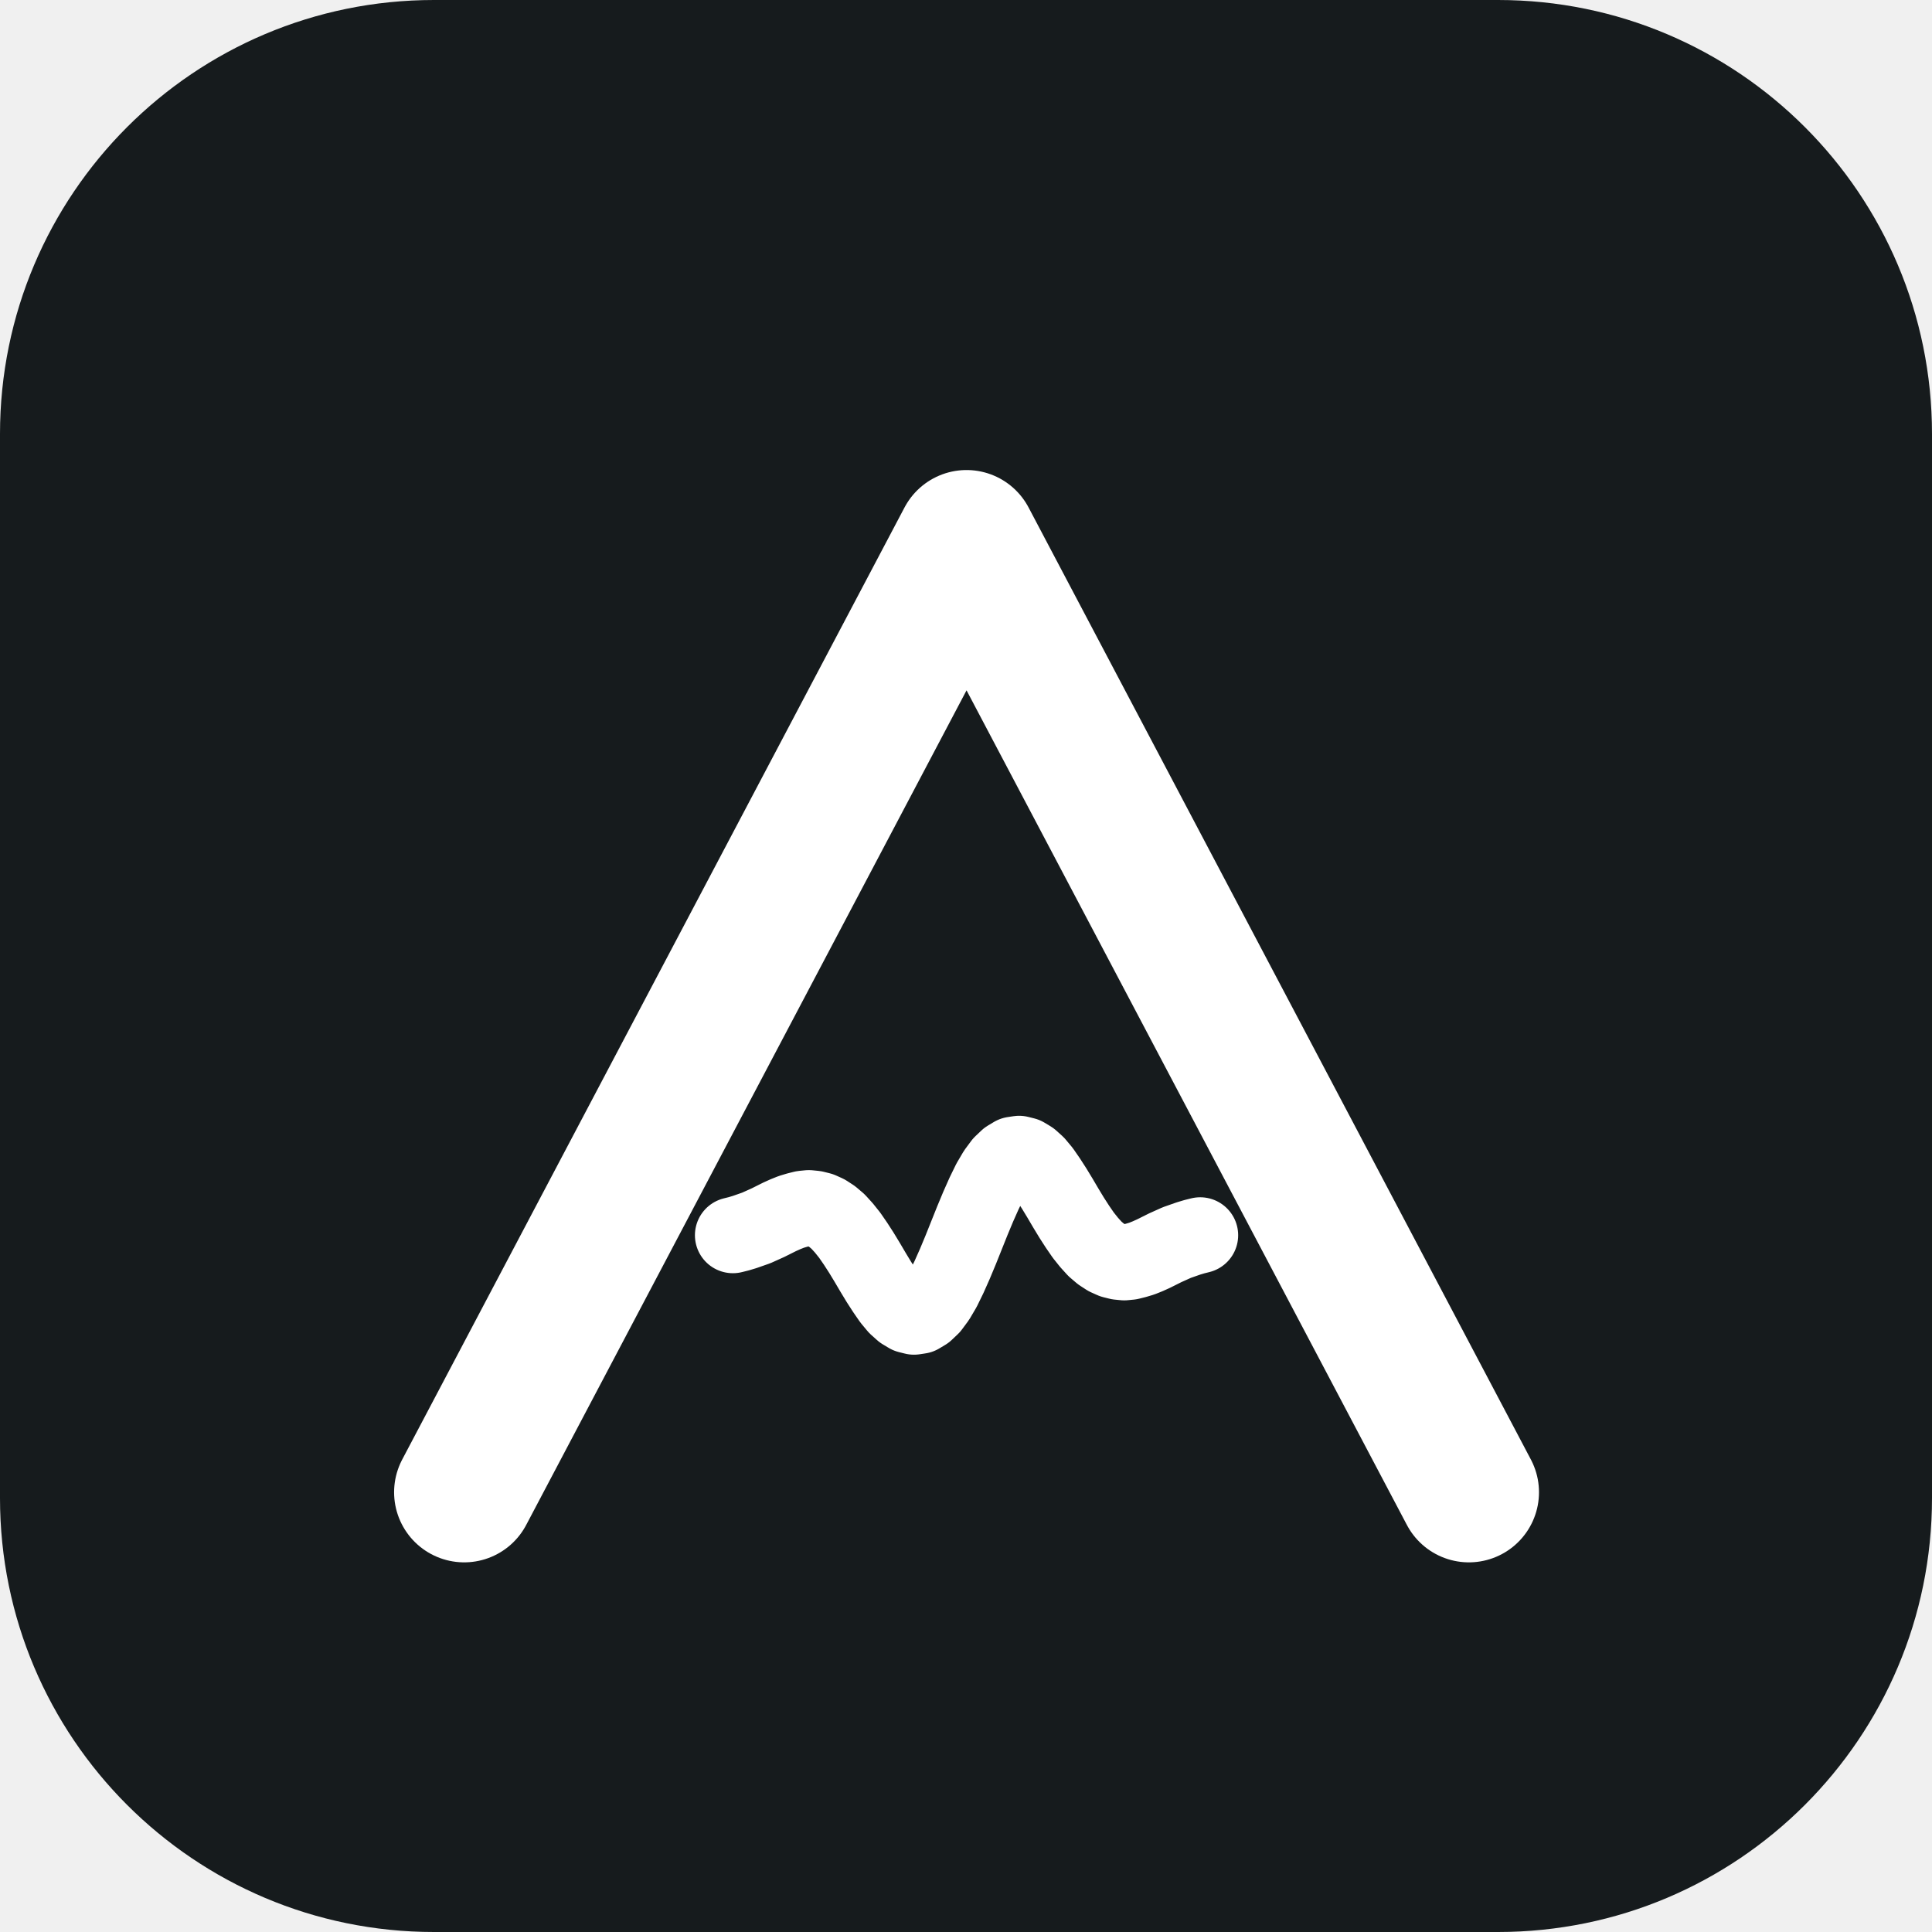
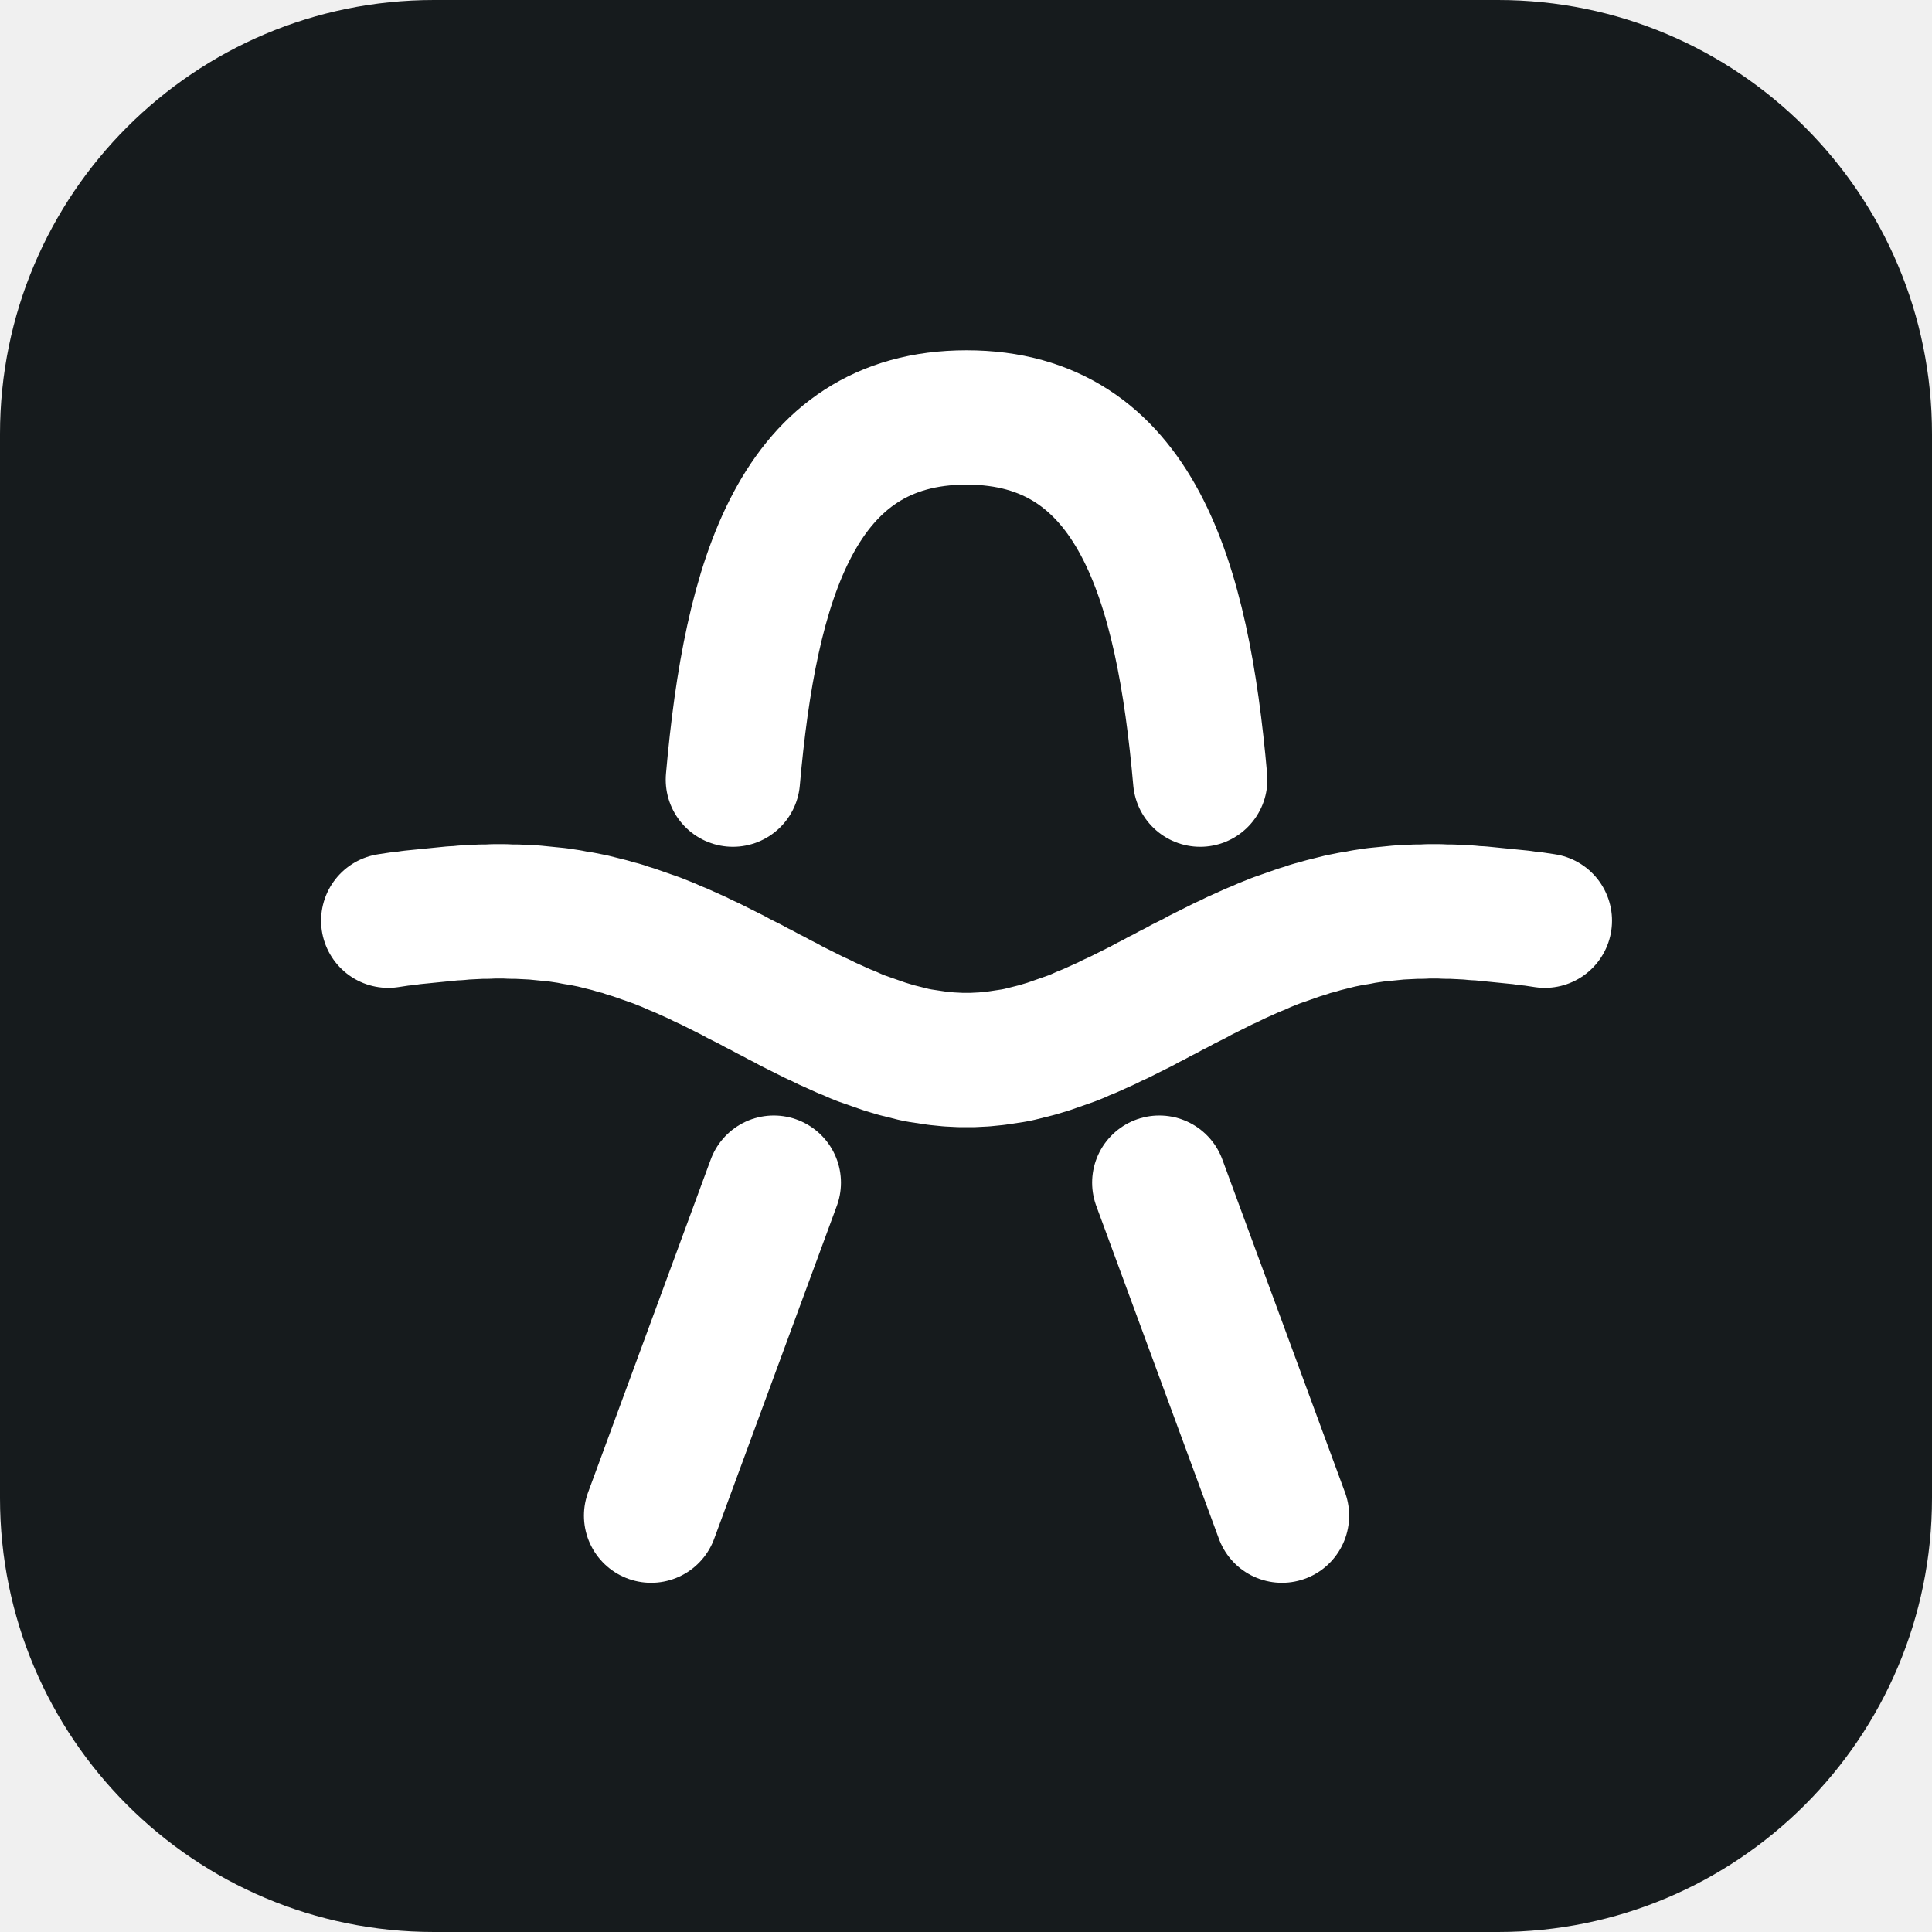
<svg xmlns="http://www.w3.org/2000/svg" viewBox="0 0 512 512" width="512" height="512">
  <rect width="512" height="512" rx="115" fill="#161b1d" />
  <g transform="translate(58 58) scale(0.774)">
-     <path d="M 84 436 L 256 110 L 428 436" fill="none" stroke="#FFFFFF" stroke-width="48" stroke-linecap="round" stroke-linejoin="round" />
-     <path d="M 176.0 348.0 L 178.0 347.5 L 180.0 346.9 L 182.0 346.2 L 184.0 345.5 L 186.0 344.6 L 188.0 343.7 L 190.0 342.7 L 192.0 341.7 L 194.0 340.8 L 196.0 340.0 L 198.0 339.4 L 200.0 338.9 L 202.0 338.7 L 204.0 338.9 L 206.0 339.4 L 208.0 340.3 L 210.0 341.6 L 212.0 343.3 L 214.0 345.5 L 216.0 348.0 L 218.0 350.9 L 220.0 354.0 L 222.0 357.3 L 224.0 360.7 L 226.0 364.0 L 228.0 367.1 L 230.0 370.0 L 232.0 372.4 L 234.0 374.2 L 236.0 375.4 L 238.0 375.9 L 240.0 375.6 L 242.0 374.4 L 244.0 372.5 L 246.0 369.8 L 248.0 366.4 L 250.0 362.3 L 252.0 357.8 L 254.0 353.0 L 256.0 348.0 L 258.0 343.0 L 260.0 338.2 L 262.0 333.7 L 264.0 329.6 L 266.0 326.2 L 268.0 323.5 L 270.0 321.6 L 272.0 320.4 L 274.0 320.1 L 276.0 320.6 L 278.0 321.8 L 280.0 323.6 L 282.0 326.0 L 284.0 328.9 L 286.0 332.0 L 288.0 335.3 L 290.0 338.7 L 292.0 342.0 L 294.0 345.1 L 296.0 348.0 L 298.0 350.5 L 300.0 352.7 L 302.0 354.4 L 304.0 355.7 L 306.0 356.6 L 308.0 357.1 L 310.0 357.3 L 312.0 357.1 L 314.0 356.6 L 316.0 356.0 L 318.0 355.2 L 320.0 354.3 L 322.0 353.3 L 324.0 352.3 L 326.0 351.4 L 328.0 350.5 L 330.0 349.8 L 332.0 349.1 L 334.0 348.5 L 336.0 348.0 " fill="none" stroke="#FFFFFF" stroke-width="26" stroke-linecap="round" stroke-linejoin="round" />
+     <g fill="none" stroke="#FFFFFF" stroke-width="46" stroke-linecap="round" stroke-linejoin="round">
+       <path d="M 176 192 C 182 124 198 68 256 68 C 314 68 330 124 336 192" />
+       <path d="M 58.0 240.3 L 60.0 240.0 L 62.0 239.7 L 64.0 239.5 L 66.0 239.2 L 68.0 239.0 L 70.0 238.8 L 72.0 238.6 L 74.0 238.4 L 76.0 238.2 L 78.0 238.0 L 80.0 237.8 L 82.0 237.7 L 84.0 237.5 L 86.0 237.4 L 88.0 237.3 L 90.0 237.2 L 92.0 237.2 L 94.0 237.1 L 96.0 237.1 L 98.0 237.1 L 100.0 237.2 L 102.0 237.2 L 104.0 237.3 L 106.0 237.4 L 108.0 237.5 L 110.0 237.7 L 112.0 237.9 L 114.0 238.1 L 116.0 238.3 L 118.0 238.6 L 120.0 238.9 L 122.0 239.3 L 124.0 239.6 L 126.0 240.0 L 128.0 240.4 L 130.0 240.9 L 132.0 241.4 L 134.0 241.9 L 136.0 242.5 L 138.0 243.0 L 140.0 243.7 L 142.0 244.3 L 144.0 245.0 L 146.0 245.7 L 148.0 246.4 L 150.0 247.1 L 152.0 247.9 L 154.0 248.7 L 156.0 249.6 L 158.0 250.4 L 160.0 251.3 L 162.0 252.2 L 164.0 253.1 L 166.0 254.1 L 168.0 255.0 L 170.0 256.0 L 172.0 257.0 L 174.0 258.0 L 176.0 259.0 L 178.0 260.1 L 180.0 261.1 L 182.0 262.1 L 184.0 263.2 L 186.0 264.2 L 188.0 265.3 L 190.0 266.3 L 192.0 267.4 L 194.0 268.4 L 196.0 269.5 L 198.0 270.5 L 200.0 271.5 L 202.0 272.5 L 204.0 273.5 L 206.0 274.4 L 208.0 275.4 L 210.0 276.3 L 212.0 277.2 L 214.0 278.1 L 216.0 278.9 L 218.0 279.8 L 220.0 280.6 L 222.0 281.3 L 224.0 282.0 L 226.0 282.7 L 228.0 283.4 L 230.0 284.0 L 232.0 284.6 L 234.0 285.1 L 236.0 285.6 L 238.0 286.1 L 240.0 286.5 L 242.0 286.8 L 244.0 287.1 L 246.0 287.4 L 248.0 287.6 L 250.0 287.8 L 252.0 287.9 L 254.0 288.0 L 256.0 288.0 L 258.0 288.0 L 260.0 287.9 L 262.0 287.8 L 264.0 287.6 L 266.0 287.4 L 268.0 287.1 L 270.0 286.8 L 272.0 286.5 L 274.0 286.1 L 276.0 285.6 L 278.0 285.1 L 280.0 284.6 L 282.0 284.0 L 284.0 283.4 L 286.0 282.7 L 288.0 282.0 L 290.0 281.3 L 292.0 280.6 L 294.0 279.8 L 296.0 278.9 L 298.0 278.1 L 300.0 277.2 L 302.0 276.3 L 304.0 275.4 L 306.0 274.4 L 308.0 273.5 L 310.0 272.5 L 312.0 271.5 L 314.0 270.5 L 316.0 269.5 L 318.0 268.4 L 320.0 267.4 L 322.0 266.3 L 324.0 265.3 L 326.0 264.2 L 328.0 263.2 L 330.0 262.1 L 332.0 261.1 L 334.0 260.1 L 336.0 259.0 L 338.0 258.0 L 340.0 257.0 L 342.0 256.0 L 344.0 255.0 L 346.0 254.1 L 348.0 253.1 L 350.0 252.2 L 352.0 251.3 L 354.0 250.4 L 356.0 249.6 L 358.0 248.7 L 360.0 247.9 L 362.0 247.1 L 364.0 246.4 L 366.0 245.7 L 368.0 245.0 L 370.0 244.3 L 372.0 243.7 L 374.0 243.0 L 376.0 242.5 L 378.0 241.9 L 380.0 241.4 L 382.0 240.9 L 384.0 240.4 L 386.0 240.0 L 388.0 239.6 L 390.0 239.3 L 392.0 238.9 L 394.0 238.6 L 396.0 238.3 L 398.0 238.1 L 400.0 237.9 L 402.0 237.7 L 404.0 237.5 L 406.0 237.4 L 408.0 237.3 L 410.0 237.2 L 412.0 237.2 L 414.0 237.1 L 416.0 237.1 L 418.0 237.1 L 420.0 237.2 L 422.0 237.2 L 424.0 237.3 L 426.0 237.4 L 428.0 237.5 L 430.0 237.7 L 432.0 237.8 L 434.0 238.0 L 436.0 238.2 L 438.0 238.4 L 440.0 238.6 L 442.0 238.8 L 444.0 239.0 L 446.0 239.2 L 448.0 239.5 L 450.0 239.7 L 452.0 240.0 L 454.0 240.3 " />
+       <path d="M 190 330 L 148 444" />
+       <path d="M 322 330 L 364 444" />
+     </g>
  </g>
</svg>
